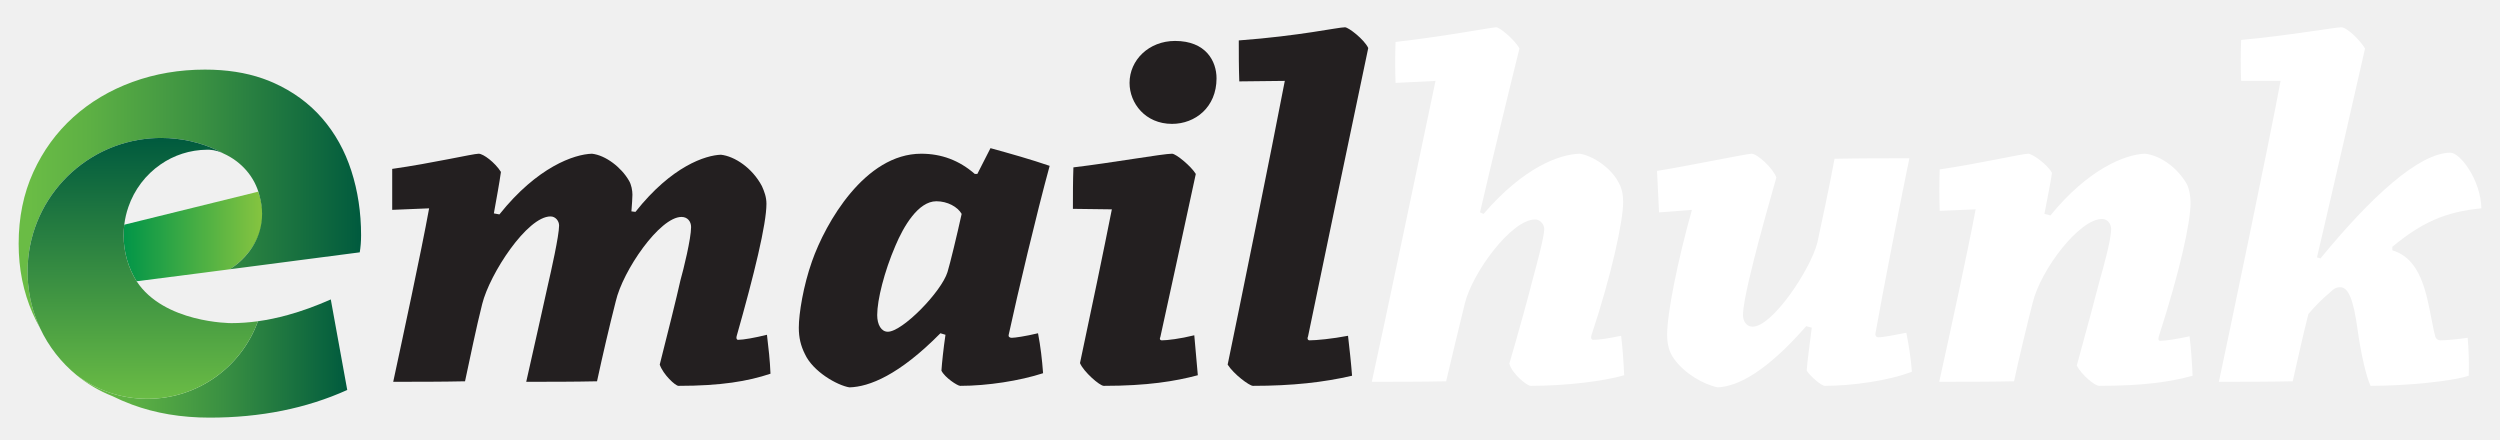
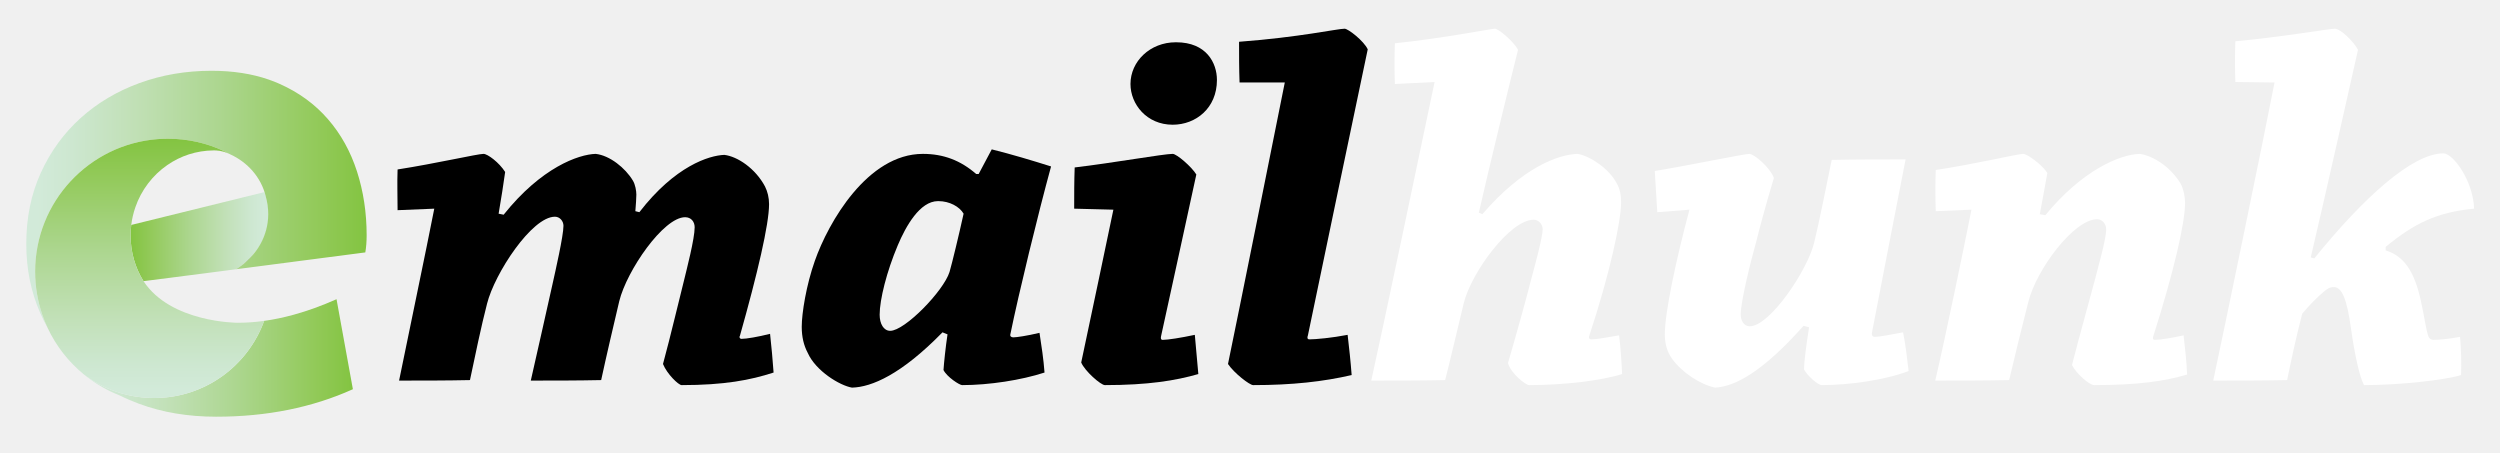
- <svg xmlns="http://www.w3.org/2000/svg" version="1.1" id="Layer_1" x="0px" y="0px" width="1483px" height="261px" viewBox="0 0 1483 261" enable-background="new 0 0 1483 261" xml:space="preserve">
-   <g display="none">
-     <path display="inline" fill="#933233" d="M123.991,88.869c-0.27-0.01-0.55-0.01-0.82-0.01h-0.38c0.15-0.011,0.311-0.011,0.46-0.011   C123.5,88.848,123.741,88.848,123.991,88.869z" />
-     <path display="inline" fill="#A91F23" d="M128.791,160.748l-2.3,0.301C127.301,160.938,128.071,160.838,128.791,160.748z" />
-     <path display="inline" fill="#A91F23" d="M146.311,151.119c-0.88,1.068-1.82,2.09-2.811,3.049c-0.29,0.281-0.58,0.551-0.88,0.82   c-1.319,1.24-2.72,2.359-4.21,3.35c0.09-0.059,0.18-0.129,0.271-0.199c0.359-0.27,0.76-0.57,1.18-0.899   C141.691,155.799,144.021,153.748,146.311,151.119z" />
-     <g display="inline">
-       <path fill="#231F20" d="M232.654,124.523c0-8.1,0-16.2,0-24.3c23.4-3.301,48-9,51.3-9c2.7,0,9.6,5.1,13.2,10.8    c-0.9,6.6-2.7,16.2-4.2,24.6l3.3,0.6c22.5-28.2,44.4-35.7,54.9-36c8.1,0.899,17.4,8.1,21.9,15.899c1.5,2.4,2.1,6,2.1,8.4    c0,1.8-0.3,6.3-0.6,9.901l2.4,0.299c21.601-27.3,41.701-33.6,50.701-33.9c8.1,0.9,18.6,7.8,24.3,18.601c1.5,3.3,2.7,6.6,2.7,10.5    c0,12-7.2,41.7-17.7,78.601c-0.3,1.201,0,2.1,0.9,2.1c3,0,9.899-1.199,17.1-3c0.9,7.5,1.8,15.301,2.1,23.102    c-13.5,4.5-29.399,7.2-54.601,7.2c-1.8,0-9-6.602-11.1-12.601c4.2-16.5,10.2-40.5,12.3-50.102c1.8-6.3,6.3-24.601,6.3-31.5    c0-3.3-2.101-6-5.7-6c-12.9,0-34.8,31.801-39,50.102c-3.9,15.299-7.8,32.1-11.1,47.398c-13.8,0.301-27.9,0.301-42,0.301    c3.9-16.799,10.5-47.101,12.9-57.601c1.8-7.801,6.6-29.1,6.6-35.103c0-2.698-2.1-5.397-5.1-5.397c-13.8,0-36,33.9-40.5,51.9    c-3.3,12.899-7.5,33.299-10.2,45.899c-14.1,0.301-28.2,0.301-42.6,0.301c5.4-25.2,16.5-76.502,21.3-102.901L232.654,124.523z" />
-       <path fill="#231F20" d="M557.854,197.725c-24.601,24.899-42.301,31.801-54,32.1c-7.2-1.199-21.601-9.299-26.4-19.801    c-2.4-4.799-3.6-9.6-3.6-15.6c0-8.4,2.699-24.9,7.8-39.301c8.1-23.1,31.5-63.9,64.801-63.9c12,0,22.5,3.899,31.8,12h1.5    l7.801-15.301c12,3.301,23.699,6.601,35.101,10.5c-7.799,28.501-18.9,75.301-24.299,100.201c-0.302,1.201,0.6,1.801,1.799,1.801    c1.801,0,8.1-0.9,15.6-2.699c1.5,7.799,2.4,15.601,3,23.7c-13.799,4.5-33,7.5-49.199,7.5c-1.5,0-9-4.801-11.101-9    c0.3-4.501,1.2-13.2,2.398-21.302L557.854,197.725z M531.153,145.824c-6.601,15.299-10.8,32.1-10.8,41.1    c0,5.699,2.399,9.9,6.3,9.9c8.7,0,31.8-23.701,35.4-35.4c1.5-4.801,5.699-22.201,8.399-34.5c-2.399-4.201-8.399-7.5-15-7.5    C544.654,119.423,535.954,134.424,531.153,145.824z" />
-       <path fill="#231F20" d="M636.447,123.923c0-8.4,0-16.5,0.301-24.601c22.801-2.7,53.1-8.1,58.5-8.1c2.4,0,11.4,7.5,14.1,12    c-5.397,25.5-18.6,85.5-21,96.601c-0.6,1.198-0.299,2.1,0.9,2.1c3,0,10.801-0.899,19.201-3c0.6,7.802,1.5,15.9,2.1,23.7    c-13.5,3.6-30,6.301-55.801,6.301c-2.4,0-12-8.4-14.1-13.501c6.299-29.399,14.399-68.399,18.899-91.201L636.447,123.923z     M721.648,46.522c0,17.101-12.601,27.001-26.4,27.001c-15.9,0-25.199-12.301-25.199-24.301c0-13.5,11.4-24.9,27-24.9    C715.347,24.322,721.648,36.322,721.648,46.522z" />
-       <path fill="#231F20" d="M735.146,48.323c-0.302-8.4-0.302-16.501-0.302-24.301c36.302-2.7,58.802-7.8,63-7.8    c2.101,0,11.4,7.2,13.802,12.3c-4.802,22.5-30.9,147.601-35.701,171.001c-0.601,1.201-0.299,2.399,0.899,2.399    c3.9,0,13.5-0.899,22.802-2.698c0.899,7.799,1.799,15.897,2.399,23.699c-16.801,3.898-35.399,6-58.801,6    c-2.1,0-11.401-6.9-15-12.601c6.299-30.302,26.401-129.001,33.901-168.302L735.146,48.323z" />
-       <path fill="#37B34A" d="M827.846,49.222c-0.301-8.1-0.301-16.2,0-24.3c29.101-3.301,57.302-8.7,59.699-8.7    c2.102,0,11.102,7.5,13.801,12.6c-3.301,12.9-17.698,72.301-23.399,97.202l2.1,0.9c24.002-27.901,45.301-35.401,57.002-35.701    c8.101,1.199,18.9,8.699,23.101,17.1c2.1,3.601,2.698,7.5,2.698,11.7c0,10.799-6.6,42.301-18.897,79.202    c-0.301,1.199,0,2.398,1.199,2.398c3.6,0,9.301-0.898,16.5-2.398c0.899,7.5,1.5,15.601,1.801,23.399    c-12.301,3.601-34.802,6.301-55.502,6.301c-2.101,0-11.101-7.2-12.601-13.2c4.5-15.301,11.701-41.102,13.802-49.801    c1.799-6.6,6.899-25.201,6.899-30c0-2.701-2.399-5.701-5.399-5.701c-14.103,0-37.201,31.5-41.701,49.8    c-2.699,11.101-8.4,34.5-11.101,46.201c-15,0.301-29.399,0.301-44.102,0.301c6.301-28.2,30.002-141.301,37.801-178.502    L827.846,49.222z" />
-       <path fill="#37B34A" d="M984.141,126.023c-0.301-8.401-0.899-16.5-1.198-24.6c17.1-2.7,53.399-10.2,56.1-10.2    c3.301,0,12.6,8.399,14.701,14.1c-4.801,16.801-8.701,30.899-10.801,39.001c-2.4,9.299-9,34.199-9,42.6    c0,3.301,1.801,6.9,5.698,6.9c11.701,0,34.201-33.602,38.4-49.801c2.4-10.801,7.801-36.601,10.201-49.8    c15-0.301,29.699-0.301,44.4-0.301c-3.601,17.101-16.201,81.301-20.101,103.803c-0.301,1.5,0.601,2.397,1.5,2.397    c3.601,0,10.199-1.5,16.799-2.699c1.5,7.5,2.701,15.302,3.302,23.101c-13.802,5.4-35.701,8.4-51.603,8.4    c-2.1,0-8.397-5.4-10.799-9c0.299-5.4,1.799-15.601,3-25.501l-3.301-0.899c-23.4,26.699-40.199,35.699-52.5,36.3    c-8.701-1.8-19.802-8.398-25.802-16.8c-3-3.9-4.198-9-4.198-14.4c0-12.898,6.299-44.1,14.698-74.1L984.141,126.023z" />
-       <path fill="#37B34A" d="M1150.639,125.123c-0.299-8.4-0.299-16.5,0-24.6c22.802-3.3,48.902-9.3,52.502-9.3    c2.4,0,11.4,6.3,14.101,11.399c-0.9,6-2.699,15-4.5,24.301l3.6,0.898c21.9-27,44.103-36.299,56.103-36.599    c8.399,0.899,18.6,7.5,24.6,17.7c1.801,3.3,2.4,8.1,2.4,11.399c0,11.701-6.302,40.501-18.9,79.501c-0.301,1.199-0.301,2.4,0.9,2.4    c3,0,10.799-1.201,17.399-2.701c0.898,7.5,1.5,15.6,1.799,23.4c-12.899,3.6-29.1,6-55.5,6c-2.399,0-10.198-6.301-13.198-12.001    c4.5-16.198,11.698-43.2,13.799-51.301c1.801-6.3,6.6-23.399,6.6-29.699c0-3-2.1-6-5.397-6c-13.5,0-36.302,30-41.103,49.5    c-3,11.699-8.699,35.101-11.1,46.8c-15,0.301-29.4,0.301-44.4,0.301c6-27,17.4-79.5,21.6-102.3L1150.639,125.123z" />
-       <path fill="#37B34A" d="M1376.539,153.324c29.699-36.301,58.5-62.702,77.1-62.702c5.701,0,18,16.2,18.301,33.001    c-21.899,2.099-35.7,8.699-52.801,22.8v2.101c10.801,3.301,17.101,12.6,21,30c2.101,9.301,3.301,17.1,4.5,21.301    c0.601,1.5,1.801,2.1,3,2.1c3.301,0,9.9-0.6,16.201-1.5c0.6,7.199,0.898,15.301,0.6,22.501c-9.899,3.3-37.2,6-58.2,6    c-2.4-4.801-5.699-18.601-7.802-33.901c-2.397-17.399-5.397-24.6-10.198-24.6c-2.4,0-3.9,0.9-6,3c-3.601,3-9,8.1-12.9,12.9    c-3.6,14.1-6.6,28.199-9.301,39.898c-14.699,0.301-29.101,0.301-43.799,0.301c6-28.199,29.698-141.3,36.6-178.501h-23.4    c-0.299-8.399-0.299-16.2,0-24.3c26.701-2.4,56.103-7.5,59.4-7.5c3.301,0,11.1,7.5,14.103,12.6    c-5.103,22.501-18.302,80.401-28.502,123.9L1376.539,153.324z" />
+ <svg xmlns="http://www.w3.org/2000/svg" version="1.1" id="Layer_1" x="0px" y="0px" width="1492px" height="270.026px" viewBox="0 0 1492 270.026" enable-background="new 0 0 1492 270.026" xml:space="preserve">
+   <g>
+     <path fill="#943233" d="M128.612,89.78c-0.27-0.01-0.55-0.01-0.82-0.01h-0.38c0.15-0.011,0.311-0.011,0.46-0.011   C128.122,89.76,128.362,89.76,128.612,89.78z" />
+     <path fill="#A91F23" d="M133.412,161.66l-2.3,0.3C131.923,161.85,132.692,161.75,133.412,161.66z" />
+     <path fill="#A91F23" d="M150.933,152.03c-0.88,1.069-1.82,2.09-2.811,3.05c-0.29,0.28-0.58,0.55-0.88,0.82   c-1.319,1.239-2.72,2.359-4.21,3.35c0.09-0.06,0.18-0.13,0.271-0.2c0.359-0.27,0.76-0.569,1.18-0.899   C146.313,156.71,148.643,154.66,150.933,152.03z" />
+     <g>
+       <path d="M237.275,125.435c0-8.1-0.3-16.2,0-24.3c23.1-3.601,47.701-9.301,51.3-9.301c2.4,0,9.3,5.101,12.9,10.801    c-0.9,6.6-2.4,16.2-3.9,24.9l3,0.6c22.5-28.2,44.7-36,54.9-36.301c8.4,0.9,17.7,8.4,22.2,15.9c1.5,2.4,2.1,6.3,2.1,8.4    c0,2.1-0.3,6.3-0.6,9.9l2.4,0.6c21.3-27.601,41.701-33.9,50.701-34.2c7.8,0.899,18.6,8.1,24.3,18.9c1.5,3,2.4,6.6,2.4,10.5    c0,12-6.9,41.4-17.4,78.601c-0.6,0.9,0,1.8,0.9,1.8c3,0,9.9-1.2,17.1-3c0.9,7.8,1.5,15.3,2.1,23.101    c-13.8,4.5-29.4,7.5-54.901,7.5c-1.8,0-8.7-6.601-11.1-12.601c4.5-16.5,10.2-40.8,12.6-50.101c1.5-6.3,6.3-24.6,6.3-31.5    c0-3.3-2.1-6-5.7-6c-12.9,0-34.8,31.801-39.3,50.101c-3.6,15.3-7.5,31.8-10.8,47.101c-14.1,0.3-28.2,0.3-42,0.3    c3.9-16.8,10.5-46.801,12.9-57.301c1.8-8.1,6.6-29.1,6.6-35.101c0-2.699-2.1-5.399-5.1-5.399c-13.8,0-36,33.9-40.5,51.9    c-3.3,12.6-7.5,32.7-10.2,45.601c-14.1,0.3-28.2,0.3-42.3,0.3c5.1-25.2,15.9-76.501,21-102.601L237.275,125.435z" />
+       <path d="M562.475,198.335c-24.6,25.201-42.3,32.701-54,33.001c-7.2-1.2-21.6-9.9-26.4-20.7c-2.4-4.5-3.6-9.601-3.6-15.601    c0-8.1,2.7-24.9,7.8-39.3c8.1-23.101,31.5-63.901,64.501-63.901c12.3,0,22.5,3.9,31.8,12.001h1.5l7.8-14.7    c12,3,24,6.6,35.4,10.199c-7.8,28.501-19.2,75.301-24.3,100.201c-0.301,1.2,0.6,1.801,1.8,1.801c1.8,0,8.1-0.9,15.6-2.7    c1.2,7.8,2.4,15.6,3,23.7c-13.8,4.5-33,7.5-49.2,7.5c-1.5,0-9-4.8-11.1-9c0.3-4.5,1.2-13.2,2.399-21.301L562.475,198.335z     M559.775,120.034c-10.801,0-19.2,15.001-24.001,26.4c-6.6,15.601-10.8,32.4-10.8,41.4c0,5.4,2.4,9.601,6.3,9.601    c8.7,0,31.801-23.7,35.4-35.101c1.5-5.1,5.7-22.5,8.4-34.8c-2.4-4.2-8.4-7.501-15-7.501H559.775z" />
+       <path d="M641.067,124.535c0-8.4,0-16.501,0.3-24.601c22.801-2.7,53.101-8.101,58.501-8.101c2.399,0,11.4,7.801,14.1,12.301    c-5.399,25.2-18.6,85.2-21,96.301c-0.3,1.2-0.3,2.4,0.9,2.4c3,0,10.8-1.2,19.2-3c0.6,7.8,1.5,15.6,2.1,23.399    c-13.5,3.9-30,6.601-55.801,6.601c-2.399,0-12-8.4-14.1-13.5c6.3-29.4,14.4-68.401,19.2-91.201L641.067,124.535z M701.968,25.233    c18,0,24.301,12.301,24.301,22.501c0,16.8-12.601,26.7-26.4,26.7c-15.601,0-25.2-12.301-25.2-24.301c0-13.5,11.7-24.9,27-24.9    H701.968z" />
+       <path d="M739.766,49.234c-0.301-8.4-0.301-16.501-0.301-24.301c36.001-2.7,58.801-7.8,63.001-7.8c2.1,0,11.4,7.2,13.8,12.3    c-4.8,22.5-30.9,147.602-35.7,170.702c-0.6,1.5-0.3,2.399,0.9,2.399c3.6,0,13.5-0.899,22.8-2.699c0.9,7.8,1.8,15.899,2.4,24    c-16.801,3.899-35.4,6-58.801,6c-2.1,0-11.4-7.2-15-12.601c6.3-30.3,26.101-129.001,33.9-168.001H739.766z" />
+       <path fill="#FFFFFF" d="M832.465,50.134c-0.3-8.1-0.3-16.2,0-24.3c29.101-3,57.301-8.7,59.7-8.7c2.101,0,11.101,7.5,13.801,12.6    c-3.301,12.9-17.7,72.001-23.4,97.201l2.1,0.9c24.001-27.9,45.301-35.7,57.001-36.001c7.8,1.5,18.6,9,23.101,17.4    c2.1,3.601,2.699,7.2,2.699,11.7c0,10.8-6.6,42.001-18.899,79.201c-0.601,1.2-0.301,2.399,1.199,2.399    c3.301,0,9.301-1.199,16.501-2.399c0.899,7.5,1.5,15.3,1.8,23.1c-12.301,3.9-34.801,6.601-55.501,6.601c-2.1,0-11.1-7.2-12.6-13.2    c4.5-15.3,11.7-41.101,13.8-49.801c1.8-6.6,6.9-25.2,6.9-30c0-3-2.4-5.7-5.4-5.7c-14.101,0-37.2,31.5-41.7,49.801    c-2.7,11.1-8.101,34.2-11.101,45.9c-14.7,0.3-29.1,0.3-44.101,0.3c6.301-27.9,30.001-141.001,37.801-178.202L832.465,50.134z" />
+       <path fill="#FFFFFF" d="M989.061,126.635c-0.601-8.4-0.9-16.5-1.5-24.601c17.1-2.7,53.4-10.2,56.4-10.2s12.601,8.4,14.7,14.4    c-5.1,16.801-8.7,30.601-10.8,39.001c-2.7,9.6-9,34.2-9,42.6c0,3.301,1.8,6.9,5.399,6.9c12,0,34.501-33.601,38.4-49.801    c2.7-10.8,7.801-36.3,10.5-49.5c14.7-0.3,29.4-0.3,44.101-0.3c-3.3,17.1-15.9,81.301-20.1,103.501c-0.301,1.5,0.6,2.399,1.5,2.399    c3.6,0,10.2-1.5,17.1-2.7c1.5,7.501,2.4,15.301,3.3,23.101c-14.1,5.4-35.7,8.4-51.9,8.4c-2.1,0-8.399-5.4-10.5-9.3    c0-5.101,1.5-15.601,3-25.201l-3.3-0.899c-23.7,26.7-40.5,36.3-52.801,36.9c-8.7-1.8-19.8-9-25.8-17.4c-3-4.2-4.2-9.3-4.2-14.4    c0-12.899,6.6-44.101,14.7-74.4L989.061,126.635z" />
+       <path fill="#FFFFFF" d="M1155.259,126.035c-0.3-8.4-0.3-16.501,0-24.601c22.501-3.3,48.901-9.601,52.201-9.601    c2.399,0,11.4,6.601,14.4,11.4c-1.2,6.3-2.7,15.3-4.5,24.601l3.3,0.6c21.9-26.7,44.4-36.3,56.4-36.601    c8.1,1.2,18.3,7.801,24.3,17.7c1.801,3.301,2.7,8.101,2.7,11.4c0,12-6.6,40.801-18.9,79.501c-0.6,1.5-0.3,2.4,0.9,2.4    c3,0,10.5-1.2,17.101-2.7c0.899,7.8,1.8,15.6,2.1,23.4c-13.2,3.899-29.101,6.3-55.501,6.3c-2.699,0-10.5-6.601-13.199-12    c4.199-16.5,11.699-43.201,13.8-51.301c1.5-6.3,6.6-23.4,6.6-29.7c0-3.3-2.399-6-5.399-6c-13.801,0-36.301,30-41.101,49.5    c-3,11.7-8.7,34.801-11.4,46.501c-15,0.3-29.101,0.3-44.101,0.3c6.301-27,17.101-79.201,21.601-102.001L1155.259,126.035z" />
+       <path fill="#FFFFFF" d="M1381.157,154.235c29.4-36.301,58.5-62.701,77.101-62.701c5.7,0,17.7,16.2,18.3,33.001    c-22.2,2.1-35.7,8.699-52.801,22.8v2.1c10.801,3.301,17.101,12.301,21.001,30.001c2.1,9.3,3,17.1,4.5,21.3    c0.6,1.5,1.8,2.101,3,2.101c3.3,0,9.6-0.601,15.9-1.801c0.6,7.2,0.899,15.301,0.6,22.801c-9.601,3-36.9,6-57.9,6    c-2.7-4.8-5.7-18.9-7.801-33.9c-2.399-17.4-5.399-24.601-10.199-24.601c-2.4,0-3.9,0.9-6.301,3c-3.6,3-8.7,8.101-12.6,12.9    c-3.601,13.8-6.601,27.9-9,39.601c-15,0.3-29.101,0.3-44.101,0.3c6-27.9,29.4-141.001,36.601-177.901l-23.4-0.301    c-0.3-8.399-0.3-16.2,0-24.3c26.7-2.4,56.101-7.5,59.4-7.5s11.1,7.5,13.8,12.6c-5.1,22.501-18,80.401-28.2,123.901    L1381.157,154.235z" />
    </g>
-     <linearGradient id="SVGID_1_" gradientUnits="userSpaceOnUse" x1="56.821" y1="139.992" x2="56.821" y2="139.992" gradientTransform="matrix(1 0 0 -1 84 236)">
-       <stop offset="0" style="stop-color:#6ABC45" />
+     <linearGradient id="SVGID_1_" gradientUnits="userSpaceOnUse" x1="145.442" y1="96.92" x2="145.442" y2="96.92">
+       <stop offset="0" style="stop-color:#6ABD45" />
      <stop offset="1" style="stop-color:#015437" />
    </linearGradient>
-     <path display="inline" fill="url(#SVGID_1_)" d="M140.821,96.008" />
-     <linearGradient id="SVGID_2_" gradientUnits="userSpaceOnUse" x1="43.641" y1="74.952" x2="43.641" y2="75.252" gradientTransform="matrix(1 0 0 -1 84 236)">
-       <stop offset="0" style="stop-color:#6ABC45" />
+     <path fill="url(#SVGID_1_)" d="M145.442,96.92" />
+     <linearGradient id="SVGID_2_" gradientUnits="userSpaceOnUse" x1="132.262" y1="161.96" x2="132.262" y2="161.66">
+       <stop offset="0" style="stop-color:#6ABD45" />
      <stop offset="1" style="stop-color:#015437" />
    </linearGradient>
-     <path display="inline" fill="url(#SVGID_2_)" d="M128.791,160.748l-2.3,0.301C127.301,160.938,128.071,160.838,128.791,160.748z" />
-     <linearGradient id="SVGID_3_" gradientUnits="userSpaceOnUse" x1="59.085" y1="78.762" x2="59.085" y2="84.881" gradientTransform="matrix(1 0 0 -1 84 236)">
-       <stop offset="0" style="stop-color:#6ABC45" />
+     <path fill="url(#SVGID_2_)" d="M133.412,161.66l-2.3,0.3C131.923,161.85,132.692,161.75,133.412,161.66z" />
+     <linearGradient id="SVGID_3_" gradientUnits="userSpaceOnUse" x1="147.708" y1="158.15" x2="147.708" y2="152.03">
+       <stop offset="0" style="stop-color:#6ABD45" />
      <stop offset="1" style="stop-color:#015437" />
    </linearGradient>
-     <path display="inline" fill="url(#SVGID_3_)" d="M146.311,151.119c-0.88,1.068-1.82,2.09-2.811,3.049   c-0.29,0.281-0.58,0.551-0.88,0.82c-0.88,0.791-1.81,1.551-2.76,2.25C141.691,155.799,144.021,153.748,146.311,151.119z" />
-     <linearGradient id="SVGID_4_" gradientUnits="userSpaceOnUse" x1="-38.559" y1="23.282" x2="121.981" y2="23.282" gradientTransform="matrix(1 0 0 -1 84 236)">
-       <stop offset="0" style="stop-color:#6ABC45" />
+     <path fill="url(#SVGID_3_)" d="M150.933,152.03c-0.88,1.069-1.82,2.09-2.811,3.05c-0.29,0.28-0.58,0.55-0.88,0.82   c-0.88,0.79-1.81,1.55-2.76,2.25C146.313,156.71,148.643,154.66,150.933,152.03z" />
+     <linearGradient id="SVGID_4_" gradientUnits="userSpaceOnUse" x1="50.062" y1="213.631" x2="210.602" y2="213.631">
+       <stop offset="0.032" style="stop-color:#D2EAD9" />
+       <stop offset="0.133" style="stop-color:#CDE7D0" />
+       <stop offset="0.318" style="stop-color:#C1E0B6" />
+       <stop offset="0.568" style="stop-color:#ACD68F" />
+       <stop offset="0.87" style="stop-color:#91C957" />
+       <stop offset="1" style="stop-color:#83C441" />
+     </linearGradient>
+     <path fill="url(#SVGID_4_)" d="M210.603,232.28c-24.22,10.939-51.43,16.41-81.641,16.41c-16.789,0-32.13-2.58-45.989-7.721   c-4.061-1.51-7.96-3.18-11.69-5.04c-7.74-3.04-14.89-7.27-21.22-12.449c11.68,8.819,26.22,14.05,41.979,14.05   c30.19,0,55.891-19.181,65.591-46.021c5.75-0.8,11.639-2.029,17.659-3.689c8.271-2.271,16.78-5.36,25.551-9.25l1.659,9.149   L210.603,232.28z" />
+     <linearGradient id="SVGID_5_" gradientUnits="userSpaceOnUse" x1="128.012" y1="89.78" x2="128.012" y2="89.76">
+       <stop offset="0" style="stop-color:#6ABD45" />
      <stop offset="1" style="stop-color:#015437" />
    </linearGradient>
-     <path display="inline" fill="url(#SVGID_4_)" d="M205.981,231.368c-24.22,10.938-51.43,16.409-81.641,16.409   c-16.789,0-32.13-2.579-45.989-7.721c-4.061-1.51-7.96-3.18-11.69-5.039c-7.74-3.041-14.89-7.27-21.22-12.449   c11.68,8.818,26.22,14.05,41.979,14.05c30.19,0,55.891-19.181,65.591-46.021c5.75-0.8,11.64-2.029,17.659-3.689   c8.271-2.27,16.78-5.359,25.551-9.25l1.659,9.15L205.981,231.368z" />
-     <linearGradient id="SVGID_5_" gradientUnits="userSpaceOnUse" x1="39.391" y1="147.131" x2="39.391" y2="147.151" gradientTransform="matrix(1 0 0 -1 84 236)">
-       <stop offset="0" style="stop-color:#6ABC45" />
+     <path fill="url(#SVGID_5_)" d="M128.612,89.78c-0.27-0.01-0.55-0.01-0.82-0.01h-0.38c0.15-0.011,0.311-0.011,0.46-0.011   C128.122,89.76,128.362,89.76,128.612,89.78z" />
+     <linearGradient id="SVGID_6_" gradientUnits="userSpaceOnUse" x1="160.321" y1="141.226" x2="77.942" y2="141.226">
+       <stop offset="0.032" style="stop-color:#D2EAD9" />
+       <stop offset="0.133" style="stop-color:#CDE7D0" />
+       <stop offset="0.318" style="stop-color:#C1E0B6" />
+       <stop offset="0.568" style="stop-color:#ACD68F" />
+       <stop offset="0.87" style="stop-color:#91C957" />
+       <stop offset="1" style="stop-color:#83C441" />
+     </linearGradient>
+     <path fill="url(#SVGID_6_)" d="M151.042,151.91c-0.029,0.04-0.069,0.08-0.109,0.12c-2.29,2.63-4.62,4.68-6.45,6.12   c-0.42,0.33-0.82,0.63-1.18,0.899c-0.091,0.07-0.181,0.141-0.271,0.2s-0.17,0.12-0.26,0.18c-0.16,0.12-0.32,0.23-0.469,0.33   c-0.101,0.07-0.19,0.13-0.281,0.19c-0.12,0.08-0.23,0.149-0.33,0.22c-0.14,0.08-0.26,0.16-0.36,0.23   c-0.09,0.05-0.17,0.1-0.26,0.159c-0.139,0.091-0.219,0.131-0.219,0.131s-0.84,0.109-2.351,0.31c-0.21,0.021-0.439,0.05-0.68,0.09   c-1.179,0.15-2.669,0.34-4.41,0.57c-0.72,0.09-1.489,0.189-2.3,0.3c-0.81,0.1-1.66,0.21-2.541,0.33   c-0.889,0.11-1.809,0.23-2.759,0.36c-0.95,0.12-1.93,0.25-2.93,0.38c-11.091,1.43-25.4,3.27-37.23,4.77   c-0.03-0.05-0.06-0.09-0.09-0.14c-4.83-7.83-7.62-17.101-7.62-27.03c0-2.16,0.129-4.29,0.39-6.38l42.091-10.38l36.47-9l0.91-0.22   C163.982,131.73,157.652,144.271,151.042,151.91z" />
+     <linearGradient id="SVGID_7_" gradientUnits="userSpaceOnUse" x1="15.683" y1="118.955" x2="218.812" y2="118.955">
+       <stop offset="0.032" style="stop-color:#D2EAD9" />
+       <stop offset="0.133" style="stop-color:#CDE7D0" />
+       <stop offset="0.318" style="stop-color:#C1E0B6" />
+       <stop offset="0.568" style="stop-color:#ACD68F" />
+       <stop offset="0.87" style="stop-color:#91C957" />
+       <stop offset="1" style="stop-color:#83C441" />
+     </linearGradient>
+     <path fill="url(#SVGID_7_)" d="M218.813,140.48c0,1.829-0.07,3.59-0.2,5.279c-0.13,1.69-0.33,3.32-0.59,4.88l-38.719,5.04   l-4.04,0.53l-34.41,4.48c0,0,0.08-0.04,0.219-0.131c0.09-0.06,0.17-0.109,0.26-0.159c0.101-0.07,0.221-0.15,0.36-0.23   c0.1-0.07,0.21-0.14,0.33-0.22c0.09-0.061,0.18-0.12,0.281-0.19c0.149-0.1,0.31-0.21,0.469-0.33c0.09-0.06,0.17-0.12,0.26-0.18   c1.49-0.99,2.891-2.11,4.21-3.35c0.3-0.271,0.59-0.54,0.88-0.82c0.99-0.96,1.931-1.98,2.811-3.05c0.04-0.04,0.08-0.08,0.109-0.12   c6.301-7.28,11.86-19.69,7.471-35c0-0.01,0-0.021-0.011-0.04c-2.71-10.99-10.699-20.09-21.329-24.86   c-0.03-0.02-0.07-0.029-0.101-0.05c-0.03-0.01-0.04-0.02-0.04-0.02c-1.99-1.181-3.29-1.761-3.43-1.82l-0.01-0.01   c-10.131-4.69-21.431-7.32-33.32-7.32c-2.07,0-4.12,0.08-6.14,0.23c-40.931,3.14-73.16,37.35-73.16,79.069   c0,12,2.66,23.38,7.439,33.58c-1.609-2.86-3.08-5.83-4.43-8.899c-5.53-12.631-8.3-26.37-8.3-41.211   c0-15.619,2.899-29.779,8.689-42.479s13.7-23.57,23.73-32.62c10.03-9.05,21.75-16.01,35.16-20.9   c13.41-4.88,27.729-7.319,42.97-7.319c12.71,0,24.13,1.76,34.25,5.29c2.12,0.729,4.18,1.54,6.18,2.43   c11.59,5.14,21.25,12.17,29,21.09s13.54,19.33,17.38,31.25C216.883,114.21,218.813,126.94,218.813,140.48z" />
+     <linearGradient id="SVGID_8_" gradientUnits="userSpaceOnUse" x1="128.012" y1="89.78" x2="128.012" y2="89.76">
+       <stop offset="0" style="stop-color:#6ABD45" />
      <stop offset="1" style="stop-color:#015437" />
    </linearGradient>
-     <path display="inline" fill="url(#SVGID_5_)" d="M123.991,88.869c-0.27-0.01-0.55-0.01-0.82-0.01h-0.38   c0.15-0.011,0.311-0.011,0.46-0.011C123.5,88.848,123.741,88.848,123.991,88.869z" />
-     <linearGradient id="SVGID_6_" gradientUnits="userSpaceOnUse" x1="71.699" y1="95.687" x2="-10.682" y2="95.687" gradientTransform="matrix(1 0 0 -1 84 236)">
-       <stop offset="0" style="stop-color:#6ABC45" />
-       <stop offset="1" style="stop-color:#015437" />
+     <path fill="url(#SVGID_8_)" d="M128.612,89.78c-0.27-0.01-0.55-0.01-0.82-0.01h-0.38c0.15-0.011,0.311-0.011,0.46-0.011   C128.122,89.76,128.362,89.76,128.612,89.78z" />
+     <linearGradient id="SVGID_9_" gradientUnits="userSpaceOnUse" x1="89.303" y1="237.53" x2="89.303" y2="82.79">
+       <stop offset="0.032" style="stop-color:#D2EAD9" />
+       <stop offset="0.133" style="stop-color:#CDE7D0" />
+       <stop offset="0.318" style="stop-color:#C1E0B6" />
+       <stop offset="0.568" style="stop-color:#ACD68F" />
+       <stop offset="0.87" style="stop-color:#91C957" />
+       <stop offset="1" style="stop-color:#83C441" />
    </linearGradient>
-     <path display="inline" fill="url(#SVGID_6_)" d="M146.42,150.998c-0.029,0.041-0.069,0.08-0.109,0.121   c-2.29,2.629-4.62,4.68-6.45,6.119c-0.42,0.33-0.82,0.631-1.18,0.9c-0.091,0.069-0.181,0.141-0.271,0.198   c-0.09,0.062-0.17,0.121-0.26,0.181c-0.16,0.121-0.32,0.229-0.47,0.33c-0.101,0.069-0.19,0.131-0.28,0.19   c-0.12,0.08-0.23,0.147-0.33,0.219c-0.14,0.08-0.26,0.16-0.36,0.229c-0.09,0.052-0.17,0.101-0.26,0.16   c-0.14,0.09-0.22,0.131-0.22,0.131s-0.84,0.109-2.351,0.31c-0.21,0.021-0.439,0.052-0.68,0.09c-1.18,0.15-2.67,0.341-4.41,0.57   c-0.72,0.09-1.489,0.188-2.3,0.301c-0.81,0.101-1.66,0.209-2.54,0.33c-0.89,0.108-1.81,0.229-2.76,0.358   c-0.95,0.121-1.93,0.25-2.93,0.382c-11.091,1.43-25.4,3.271-37.23,4.771c-0.03-0.052-0.06-0.091-0.09-0.142   c-4.83-7.83-7.62-17.101-7.62-27.029c0-2.159,0.13-4.291,0.39-6.381l42.091-10.379l36.47-9l0.91-0.22   C159.361,130.818,153.031,143.359,146.42,150.998z" />
-     <linearGradient id="SVGID_7_" gradientUnits="userSpaceOnUse" x1="-72.94" y1="117.958" x2="130.191" y2="117.958" gradientTransform="matrix(1 0 0 -1 84 236)">
-       <stop offset="0" style="stop-color:#6ABC45" />
-       <stop offset="1" style="stop-color:#015437" />
-     </linearGradient>
-     <path display="inline" fill="url(#SVGID_7_)" d="M214.191,139.568c0,1.83-0.07,3.59-0.2,5.279c-0.13,1.69-0.33,3.319-0.59,4.881   l-38.72,5.039l-4.04,0.53l-34.41,4.479c0,0,0.08-0.041,0.22-0.131c0.09-0.061,0.17-0.108,0.26-0.16   c0.101-0.069,0.221-0.149,0.36-0.229c0.1-0.069,0.21-0.139,0.33-0.219c0.09-0.062,0.18-0.121,0.28-0.19   c0.149-0.101,0.31-0.209,0.47-0.33c0.09-0.06,0.17-0.119,0.26-0.181c1.49-0.989,2.891-2.108,4.21-3.351   c0.3-0.27,0.59-0.538,0.88-0.819c0.99-0.959,1.931-1.979,2.811-3.049c0.04-0.041,0.08-0.08,0.109-0.121   c6.301-7.279,11.86-19.688,7.471-35c0-0.01,0-0.021-0.011-0.04c-2.71-10.99-10.699-20.09-21.329-24.86   c-0.03-0.02-0.07-0.029-0.101-0.05c-0.03-0.01-0.04-0.02-0.04-0.02c-1.99-1.181-3.29-1.761-3.43-1.82l-0.01-0.01   c-10.131-4.69-21.431-7.32-33.32-7.32c-2.07,0-4.12,0.08-6.14,0.23c-40.931,3.14-73.16,37.35-73.16,79.069   c0,12,2.66,23.381,7.439,33.58c-1.609-2.859-3.08-5.83-4.43-8.898c-5.53-12.631-8.3-26.371-8.3-41.211   c0-15.619,2.899-29.779,8.689-42.479s13.7-23.57,23.73-32.62c10.03-9.05,21.75-16.01,35.16-20.9   c13.41-4.88,27.729-7.319,42.97-7.319c12.71,0,24.13,1.76,34.25,5.29c2.12,0.729,4.18,1.54,6.18,2.43   c11.59,5.14,21.25,12.17,29,21.09c7.75,8.92,13.54,19.33,17.38,31.25C212.261,113.298,214.191,126.029,214.191,139.568z" />
-     <linearGradient id="SVGID_8_" gradientUnits="userSpaceOnUse" x1="39.391" y1="147.131" x2="39.391" y2="147.151" gradientTransform="matrix(1 0 0 -1 84 236)">
-       <stop offset="0" style="stop-color:#6ABC45" />
-       <stop offset="1" style="stop-color:#015437" />
-     </linearGradient>
-     <path display="inline" fill="url(#SVGID_8_)" d="M123.991,88.869c-0.27-0.01-0.55-0.01-0.82-0.01h-0.38   c0.15-0.011,0.311-0.011,0.46-0.011C123.5,88.848,123.741,88.848,123.991,88.869z" />
-     <linearGradient id="SVGID_9_" gradientUnits="userSpaceOnUse" x1="0.681" y1="-0.619" x2="0.681" y2="154.121" gradientTransform="matrix(1 0 0 -1 84 236)">
-       <stop offset="0" style="stop-color:#6ABC45" />
-       <stop offset="1" style="stop-color:#015437" />
-     </linearGradient>
-     <path display="inline" fill="url(#SVGID_9_)" d="M153.011,190.598c-9.7,26.84-35.4,46.021-65.591,46.021   c-15.76,0-30.3-5.23-41.979-14.049c-9.14-7.491-16.59-16.981-21.65-27.813c-1.18-2.52-2.239-5.119-3.149-7.779   c-0.011-0.028-0.021-0.061-0.03-0.08c-2.76-8.069-4.26-16.721-4.26-25.721c0-41.719,32.229-75.929,73.16-79.069   c2.02-0.15,4.069-0.23,6.14-0.23c11.89,0,23.189,2.63,33.32,7.32l0.01,0.01c0.14,0.06,1.439,0.64,3.43,1.82   c-1.07-0.54-2.2-1-3.37-1.33c-0.05-0.03-0.109-0.051-0.17-0.061c-1.46-0.42-2.99-0.68-4.569-0.76c-0.11-0.01-0.211-0.01-0.311-0.01   c-0.25-0.021-0.49-0.021-0.74-0.021c-0.149,0-0.31,0-0.46,0.011c-10.21,0.079-19.7,3.279-27.569,8.739   c-8.78,6.07-15.551,14.92-19.11,25.311c-0.01,0.01,0,0.02,0,0.02c-1.15,3.33-1.96,6.81-2.4,10.41c-0.26,2.09-0.39,4.221-0.39,6.381   c0,9.93,2.79,19.199,7.62,27.029c0.03,0.051,0.06,0.09,0.09,0.141c16.26,24.76,55.76,24.83,56.2,24.83   C142.38,191.719,147.641,191.348,153.011,190.598z" />
-   </g>
-   <g>
-     <path fill="#933233" d="M123.992,88.83c-0.27-0.01-0.55-0.01-0.82-0.01h-0.38c0.15-0.011,0.311-0.011,0.46-0.011   C123.501,88.81,123.742,88.81,123.992,88.83z" />
-     <path fill="#A91F23" d="M128.792,160.71l-2.3,0.3C127.302,160.899,128.072,160.8,128.792,160.71z" />
-     <path fill="#A91F23" d="M146.312,151.08c-0.88,1.069-1.82,2.09-2.811,3.05c-0.29,0.28-0.58,0.55-0.88,0.82   c-1.319,1.239-2.72,2.359-4.21,3.35c0.09-0.06,0.18-0.13,0.271-0.2c0.359-0.27,0.76-0.569,1.18-0.899   C141.692,155.76,144.022,153.71,146.312,151.08z" />
-     <g>
-       <path fill="#231F20" d="M232.655,124.484c0-8.1,0-16.2,0-24.3c23.4-3.301,48-9,51.3-9c2.7,0,9.6,5.1,13.2,10.8    c-0.9,6.6-2.7,16.2-4.2,24.601l3.3,0.6c22.5-28.2,44.4-35.7,54.9-36c8.1,0.899,17.4,8.1,21.9,15.899c1.5,2.4,2.1,6,2.1,8.4    c0,1.8-0.3,6.3-0.6,9.9l2.4,0.3c21.601-27.301,41.701-33.601,50.701-33.9c8.1,0.9,18.6,7.8,24.3,18.601c1.5,3.3,2.7,6.6,2.7,10.5    c0,12-7.2,41.7-17.7,78.601c-0.3,1.2,0,2.1,0.9,2.1c3,0,9.9-1.199,17.1-3c0.9,7.5,1.8,15.301,2.1,23.101    c-13.5,4.5-29.4,7.2-54.601,7.2c-1.8,0-9-6.601-11.1-12.601c4.2-16.5,10.2-40.5,12.3-50.101c1.8-6.3,6.3-24.6,6.3-31.5    c0-3.3-2.1-6-5.7-6c-12.9,0-34.8,31.801-39,50.101c-3.9,15.3-7.8,32.101-11.1,47.4c-13.8,0.3-27.9,0.3-42,0.3    c3.9-16.8,10.5-47.101,12.9-57.601c1.8-7.8,6.6-29.1,6.6-35.101c0-2.699-2.1-5.399-5.1-5.399c-13.8,0-36,33.9-40.5,51.9    c-3.3,12.9-7.5,33.3-10.2,45.9c-14.1,0.3-28.2,0.3-42.6,0.3c5.4-25.2,16.5-76.501,21.3-102.9L232.655,124.484z" />
-       <path fill="#231F20" d="M557.854,197.686c-24.6,24.9-42.3,31.8-54,32.1c-7.2-1.199-21.6-9.3-26.4-19.8    c-2.4-4.8-3.6-9.6-3.6-15.601c0-8.399,2.7-24.899,7.8-39.3c8.1-23.101,31.5-63.9,64.801-63.9c12,0,22.5,3.899,31.8,12h1.5    l7.801-15.301c12,3.301,23.699,6.601,35.1,10.5c-7.799,28.501-18.9,75.301-24.299,100.201c-0.301,1.2,0.6,1.801,1.799,1.801    c1.801,0,8.1-0.9,15.6-2.7c1.5,7.8,2.4,15.6,3,23.7c-13.799,4.5-33,7.5-49.199,7.5c-1.5,0-9-4.8-11.101-9    c0.3-4.5,1.2-13.2,2.399-21.301L557.854,197.686z M531.154,145.785c-6.6,15.3-10.8,32.1-10.8,41.1c0,5.7,2.4,9.9,6.3,9.9    c8.7,0,31.8-23.7,35.401-35.4c1.5-4.8,5.699-22.2,8.399-34.5c-2.399-4.2-8.399-7.5-15-7.5    C544.655,119.385,535.955,134.385,531.154,145.785z" />
-       <path fill="#231F20" d="M636.448,123.885c0-8.4,0-16.5,0.299-24.601c22.801-2.7,53.102-8.1,58.502-8.1c2.398,0,11.401,7.5,14.1,12    c-5.401,25.5-18.6,85.501-21,96.601c-0.6,1.2-0.301,2.101,0.9,2.101c3,0,10.799-0.9,19.2-3c0.6,7.8,1.5,15.899,2.1,23.7    c-13.5,3.6-30,6.3-55.801,6.3c-2.398,0-12-8.4-14.1-13.5c6.301-29.4,14.4-68.401,18.9-91.201L636.448,123.885z M721.649,46.483    c0,17.101-12.602,27.001-26.401,27.001c-15.9,0-25.201-12.301-25.201-24.301c0-13.5,11.4-24.9,27-24.9    C715.349,24.283,721.649,36.283,721.649,46.483z" />
-       <path fill="#231F20" d="M735.146,48.284c-0.301-8.4-0.301-16.501-0.301-24.301c36.301-2.7,58.801-7.8,63.002-7.8    c2.1,0,11.4,7.2,13.799,12.3c-4.799,22.5-30.9,147.602-35.699,171.002c-0.6,1.2-0.301,2.4,0.9,2.4c3.898,0,13.5-0.9,22.799-2.7    c0.9,7.8,1.801,15.899,2.4,23.7c-16.801,3.899-35.4,6-58.801,6c-2.1,0-11.4-6.9-15-12.601c6.301-30.3,26.4-129.001,33.9-168.302    L735.146,48.284z" />
-       <path fill="#FFFFFF" d="M827.845,49.184c-0.299-8.1-0.299-16.2,0-24.3c29.102-3.301,57.301-8.7,59.701-8.7    c2.1,0,11.1,7.5,13.801,12.6c-3.301,12.9-17.701,72.301-23.4,97.201l2.1,0.9c24-27.9,45.301-35.4,57-35.7    c8.1,1.199,18.9,8.699,23.102,17.1c2.1,3.601,2.699,7.5,2.699,11.7c0,10.8-6.6,42.301-18.9,79.201c-0.301,1.2,0,2.399,1.199,2.399    c3.602,0,9.301-0.899,16.502-2.399c0.898,7.5,1.5,15.6,1.799,23.4c-12.301,3.6-34.801,6.3-55.5,6.3c-2.1,0-11.1-7.2-12.6-13.2    c4.5-15.3,11.699-41.101,13.799-49.801c1.801-6.6,6.9-25.2,6.9-30c0-2.7-2.4-5.7-5.4-5.7c-14.1,0-37.199,31.5-41.699,49.801    c-2.701,11.1-8.4,34.5-11.102,46.2c-15,0.3-29.4,0.3-44.1,0.3c6.301-28.2,30-141.301,37.801-178.502L827.845,49.184z" />
-       <path fill="#FFFFFF" d="M984.142,125.984c-0.301-8.4-0.9-16.5-1.201-24.6c17.1-2.7,53.4-10.2,56.102-10.2    c3.299,0,12.6,8.399,14.699,14.1c-4.799,16.801-8.699,30.9-10.801,39.001c-2.398,9.3-9,34.2-9,42.6c0,3.301,1.801,6.9,5.701,6.9    c11.699,0,34.199-33.601,38.4-49.801c2.4-10.8,7.801-36.6,10.199-49.8c15-0.301,29.701-0.301,44.4-0.301    c-3.6,17.101-16.199,81.301-20.1,103.802c-0.301,1.5,0.6,2.399,1.5,2.399c3.6,0,10.201-1.5,16.801-2.7    c1.5,7.501,2.699,15.301,3.299,23.101c-13.799,5.4-35.699,8.4-51.6,8.4c-2.1,0-8.4-5.4-10.801-9c0.301-5.4,1.801-15.601,3-25.501    l-3.299-0.899c-23.4,26.7-40.201,35.7-52.502,36.3c-8.699-1.8-19.799-8.399-25.799-16.8c-3-3.9-4.201-9-4.201-14.4    c0-12.899,6.301-44.101,14.701-74.101L984.142,125.984z" />
-       <path fill="#FFFFFF" d="M1150.64,125.085c-0.301-8.4-0.301-16.501,0-24.601c22.801-3.3,48.9-9.3,52.5-9.3    c2.4,0,11.4,6.3,14.102,11.399c-0.9,6-2.701,15-4.5,24.301l3.6,0.899c21.9-27,44.1-36.3,56.1-36.6    c8.4,0.899,18.602,7.5,24.602,17.7c1.799,3.3,2.398,8.1,2.398,11.399c0,11.7-6.299,40.501-18.9,79.501    c-0.299,1.2-0.299,2.4,0.9,2.4c3,0,10.801-1.2,17.4-2.7c0.9,7.5,1.5,15.6,1.801,23.4c-12.9,3.6-29.102,6-55.502,6    c-2.398,0-10.199-6.3-13.199-12c4.5-16.2,11.699-43.201,13.801-51.301c1.799-6.3,6.6-23.4,6.6-29.7c0-3-2.1-6-5.4-6    c-13.5,0-36.301,30-41.1,49.5c-3,11.7-8.701,35.101-11.102,46.801c-15,0.3-29.4,0.3-44.4,0.3c6-27,17.4-79.501,21.602-102.301    L1150.64,125.085z" />
-       <path fill="#FFFFFF" d="M1376.538,153.285c29.699-36.301,58.5-62.701,77.1-62.701c5.701,0,18,16.2,18.301,33.001    c-21.9,2.1-35.701,8.699-52.801,22.8v2.1c10.801,3.301,17.1,12.601,21,30.001c2.1,9.3,3.301,17.1,4.5,21.3    c0.6,1.5,1.801,2.101,3,2.101c3.301,0,9.9-0.601,16.201-1.5c0.6,7.199,0.898,15.3,0.6,22.5c-9.9,3.3-37.201,6-58.201,6    c-2.4-4.8-5.699-18.601-7.801-33.9c-2.398-17.4-5.398-24.601-10.199-24.601c-2.4,0-3.9,0.9-6,3c-3.6,3-9,8.101-12.9,12.9    c-3.6,14.101-6.6,28.2-9.301,39.9c-14.699,0.3-29.1,0.3-43.799,0.3c6-28.2,29.699-141.301,36.6-178.502h-23.4    c-0.299-8.399-0.299-16.2,0-24.3c26.701-2.4,56.102-7.5,59.4-7.5c3.301,0,11.1,7.5,14.102,12.6    c-5.102,22.501-18.301,80.401-28.502,123.901L1376.538,153.285z" />
-     </g>
-     <linearGradient id="SVGID_10_" gradientUnits="userSpaceOnUse" x1="140.822" y1="95.97" x2="140.822" y2="95.97">
-       <stop offset="0" style="stop-color:#6ABC45" />
-       <stop offset="1" style="stop-color:#015437" />
-     </linearGradient>
-     <path fill="url(#SVGID_10_)" d="M140.822,95.97" />
-     <linearGradient id="SVGID_11_" gradientUnits="userSpaceOnUse" x1="127.642" y1="161.01" x2="127.642" y2="160.71">
-       <stop offset="0" style="stop-color:#6ABC45" />
-       <stop offset="1" style="stop-color:#015437" />
-     </linearGradient>
-     <path fill="url(#SVGID_11_)" d="M128.792,160.71l-2.3,0.3C127.302,160.899,128.072,160.8,128.792,160.71z" />
-     <linearGradient id="SVGID_12_" gradientUnits="userSpaceOnUse" x1="143.087" y1="157.2" x2="143.087" y2="151.08">
-       <stop offset="0" style="stop-color:#6ABC45" />
-       <stop offset="1" style="stop-color:#015437" />
-     </linearGradient>
-     <path fill="url(#SVGID_12_)" d="M146.312,151.08c-0.88,1.069-1.82,2.09-2.811,3.05c-0.29,0.28-0.58,0.55-0.88,0.82   c-0.88,0.79-1.81,1.55-2.76,2.25C141.692,155.76,144.022,153.71,146.312,151.08z" />
-     <linearGradient id="SVGID_13_" gradientUnits="userSpaceOnUse" x1="45.442" y1="212.68" x2="205.982" y2="212.68">
-       <stop offset="0.032" style="stop-color:#6ABC45" />
-       <stop offset="0.207" style="stop-color:#5DB044" />
-       <stop offset="0.531" style="stop-color:#3B9142" />
-       <stop offset="0.964" style="stop-color:#055F3E" />
-       <stop offset="1" style="stop-color:#005A3E" />
-     </linearGradient>
-     <path fill="url(#SVGID_13_)" d="M205.982,231.33c-24.22,10.939-51.43,16.41-81.641,16.41c-16.789,0-32.13-2.58-45.989-7.721   c-4.061-1.51-7.96-3.18-11.69-5.04c-7.74-3.04-14.89-7.27-21.22-12.449c11.68,8.819,26.22,14.05,41.979,14.05   c30.19,0,55.891-19.181,65.591-46.021c5.75-0.8,11.64-2.029,17.659-3.689c8.271-2.271,16.78-5.36,25.551-9.25l1.659,9.149   L205.982,231.33z" />
-     <linearGradient id="SVGID_14_" gradientUnits="userSpaceOnUse" x1="123.392" y1="88.83" x2="123.392" y2="88.81">
-       <stop offset="0" style="stop-color:#6ABC45" />
-       <stop offset="1" style="stop-color:#015437" />
-     </linearGradient>
-     <path fill="url(#SVGID_14_)" d="M123.992,88.83c-0.27-0.01-0.55-0.01-0.82-0.01h-0.38c0.15-0.011,0.311-0.011,0.46-0.011   C123.501,88.81,123.742,88.81,123.992,88.83z" />
-     <linearGradient id="SVGID_15_" gradientUnits="userSpaceOnUse" x1="155.701" y1="140.274" x2="73.322" y2="140.274">
-       <stop offset="0" style="stop-color:#86C440" />
-       <stop offset="1" style="stop-color:#019548" />
-     </linearGradient>
-     <path fill="url(#SVGID_15_)" d="M146.421,150.96c-0.029,0.04-0.069,0.08-0.109,0.12c-2.29,2.63-4.62,4.68-6.45,6.12   c-0.42,0.33-0.82,0.63-1.18,0.899c-0.091,0.07-0.181,0.141-0.271,0.2s-0.17,0.12-0.26,0.18c-0.16,0.12-0.32,0.23-0.47,0.33   c-0.101,0.07-0.19,0.13-0.28,0.19c-0.12,0.08-0.23,0.149-0.33,0.22c-0.14,0.08-0.26,0.16-0.36,0.23c-0.09,0.05-0.17,0.1-0.26,0.159   c-0.14,0.091-0.22,0.131-0.22,0.131s-0.84,0.109-2.351,0.31c-0.21,0.021-0.439,0.05-0.68,0.09c-1.18,0.15-2.67,0.34-4.41,0.57   c-0.72,0.09-1.489,0.189-2.3,0.3c-0.81,0.1-1.66,0.21-2.54,0.33c-0.89,0.11-1.81,0.23-2.76,0.36c-0.95,0.12-1.93,0.25-2.93,0.38   c-11.091,1.43-25.4,3.27-37.23,4.77c-0.03-0.05-0.06-0.09-0.09-0.14c-4.83-7.83-7.62-17.101-7.62-27.03c0-2.16,0.13-4.29,0.39-6.38   l42.091-10.38l36.47-9l0.91-0.22C159.362,130.78,153.032,143.32,146.421,150.96z" />
-     <linearGradient id="SVGID_16_" gradientUnits="userSpaceOnUse" x1="11.062" y1="118.005" x2="214.192" y2="118.005">
-       <stop offset="0.032" style="stop-color:#6ABC45" />
-       <stop offset="0.207" style="stop-color:#5DB044" />
-       <stop offset="0.531" style="stop-color:#3B9142" />
-       <stop offset="0.964" style="stop-color:#055F3E" />
-       <stop offset="1" style="stop-color:#005A3E" />
-     </linearGradient>
-     <path fill="url(#SVGID_16_)" d="M214.192,139.53c0,1.829-0.07,3.59-0.2,5.279c-0.13,1.69-0.33,3.32-0.59,4.88l-38.72,5.04   l-4.04,0.53l-34.41,4.48c0,0,0.08-0.04,0.22-0.131c0.09-0.06,0.17-0.109,0.26-0.159c0.101-0.07,0.221-0.15,0.36-0.23   c0.1-0.07,0.21-0.14,0.33-0.22c0.09-0.061,0.18-0.12,0.28-0.19c0.149-0.1,0.31-0.21,0.47-0.33c0.09-0.06,0.17-0.12,0.26-0.18   c1.49-0.99,2.891-2.11,4.21-3.35c0.3-0.271,0.59-0.54,0.88-0.82c0.99-0.96,1.931-1.98,2.811-3.05c0.04-0.04,0.08-0.08,0.109-0.12   c6.301-7.28,11.86-19.69,7.471-35c0-0.01,0-0.021-0.011-0.04c-2.71-10.99-10.699-20.09-21.329-24.86   c-0.03-0.02-0.07-0.029-0.101-0.05c-0.03-0.01-0.04-0.02-0.04-0.02c-1.99-1.181-3.29-1.761-3.43-1.82l-0.01-0.01   c-10.131-4.69-21.431-7.32-33.32-7.32c-2.07,0-4.12,0.08-6.14,0.23c-40.931,3.14-73.16,37.35-73.16,79.069   c0,12,2.66,23.38,7.439,33.58c-1.609-2.86-3.08-5.83-4.43-8.899c-5.53-12.631-8.3-26.37-8.3-41.211   c0-15.619,2.899-29.779,8.689-42.479s13.7-23.57,23.73-32.62s21.75-16.01,35.16-20.9c13.41-4.88,27.729-7.319,42.97-7.319   c12.71,0,24.13,1.76,34.25,5.29c2.12,0.729,4.18,1.54,6.18,2.43c11.59,5.14,21.25,12.17,29,21.09s13.54,19.33,17.38,31.25   C212.262,113.26,214.192,125.99,214.192,139.53z" />
-     <linearGradient id="SVGID_17_" gradientUnits="userSpaceOnUse" x1="123.392" y1="88.83" x2="123.392" y2="88.81">
-       <stop offset="0" style="stop-color:#6ABC45" />
-       <stop offset="1" style="stop-color:#015437" />
-     </linearGradient>
-     <path fill="url(#SVGID_17_)" d="M123.992,88.83c-0.27-0.01-0.55-0.01-0.82-0.01h-0.38c0.15-0.011,0.311-0.011,0.46-0.011   C123.501,88.81,123.742,88.81,123.992,88.83z" />
-     <linearGradient id="SVGID_18_" gradientUnits="userSpaceOnUse" x1="84.682" y1="236.58" x2="84.682" y2="81.84">
-       <stop offset="0" style="stop-color:#6ABC45" />
-       <stop offset="1" style="stop-color:#005A3E" />
-     </linearGradient>
-     <path fill="url(#SVGID_18_)" d="M153.012,190.56c-9.7,26.84-35.4,46.021-65.591,46.021c-15.76,0-30.3-5.23-41.979-14.05   c-9.14-7.49-16.59-16.98-21.65-27.811c-1.18-2.52-2.239-5.12-3.149-7.78c-0.011-0.029-0.021-0.06-0.03-0.08   c-2.76-8.069-4.26-16.72-4.26-25.72c0-41.72,32.229-75.93,73.16-79.069c2.02-0.15,4.069-0.23,6.14-0.23   c11.89,0,23.189,2.63,33.32,7.32l0.01,0.01c0.14,0.06,1.439,0.64,3.43,1.82c-1.07-0.54-2.2-1-3.37-1.33   c-0.05-0.03-0.109-0.051-0.17-0.061c-1.46-0.42-2.99-0.68-4.569-0.76c-0.11-0.01-0.211-0.01-0.311-0.01   c-0.25-0.021-0.49-0.021-0.74-0.021c-0.149,0-0.31,0-0.46,0.011c-10.21,0.079-19.7,3.279-27.569,8.739   c-8.78,6.07-15.551,14.92-19.11,25.311c-0.01,0.01,0,0.02,0,0.02c-1.15,3.33-1.96,6.811-2.4,10.41c-0.26,2.09-0.39,4.22-0.39,6.38   c0,9.93,2.79,19.2,7.62,27.03c0.03,0.05,0.06,0.09,0.09,0.14c16.26,24.76,55.76,24.83,56.2,24.83   C142.381,191.68,147.642,191.31,153.012,190.56z" />
+     <path fill="url(#SVGID_9_)" d="M157.633,191.51c-9.7,26.84-35.4,46.021-65.591,46.021c-15.76,0-30.3-5.23-41.979-14.05   c-9.14-7.49-16.59-16.98-21.65-27.811c-1.18-2.52-2.239-5.12-3.149-7.78c-0.011-0.029-0.021-0.06-0.03-0.08   c-2.76-8.069-4.26-16.72-4.26-25.72c0-41.72,32.229-75.93,73.16-79.069c2.02-0.15,4.069-0.23,6.14-0.23   c11.89,0,23.189,2.63,33.32,7.32l0.01,0.01c0.14,0.06,1.439,0.64,3.43,1.82c-1.07-0.54-2.2-1-3.37-1.33   c-0.05-0.03-0.109-0.051-0.17-0.061c-1.46-0.42-2.99-0.68-4.569-0.76c-0.11-0.01-0.211-0.01-0.311-0.01   c-0.25-0.021-0.49-0.021-0.74-0.021c-0.149,0-0.31,0-0.46,0.011c-10.21,0.079-19.7,3.279-27.569,8.739   c-8.78,6.07-15.551,14.92-19.11,25.311c-0.01,0.01,0,0.02,0,0.02c-1.15,3.33-1.96,6.811-2.4,10.41c-0.26,2.09-0.39,4.22-0.39,6.38   c0,9.93,2.79,19.2,7.62,27.03c0.03,0.05,0.06,0.09,0.09,0.14c16.26,24.76,55.76,24.83,56.2,24.83   C147.002,192.63,152.263,192.26,157.633,191.51z" />
  </g>
</svg>
